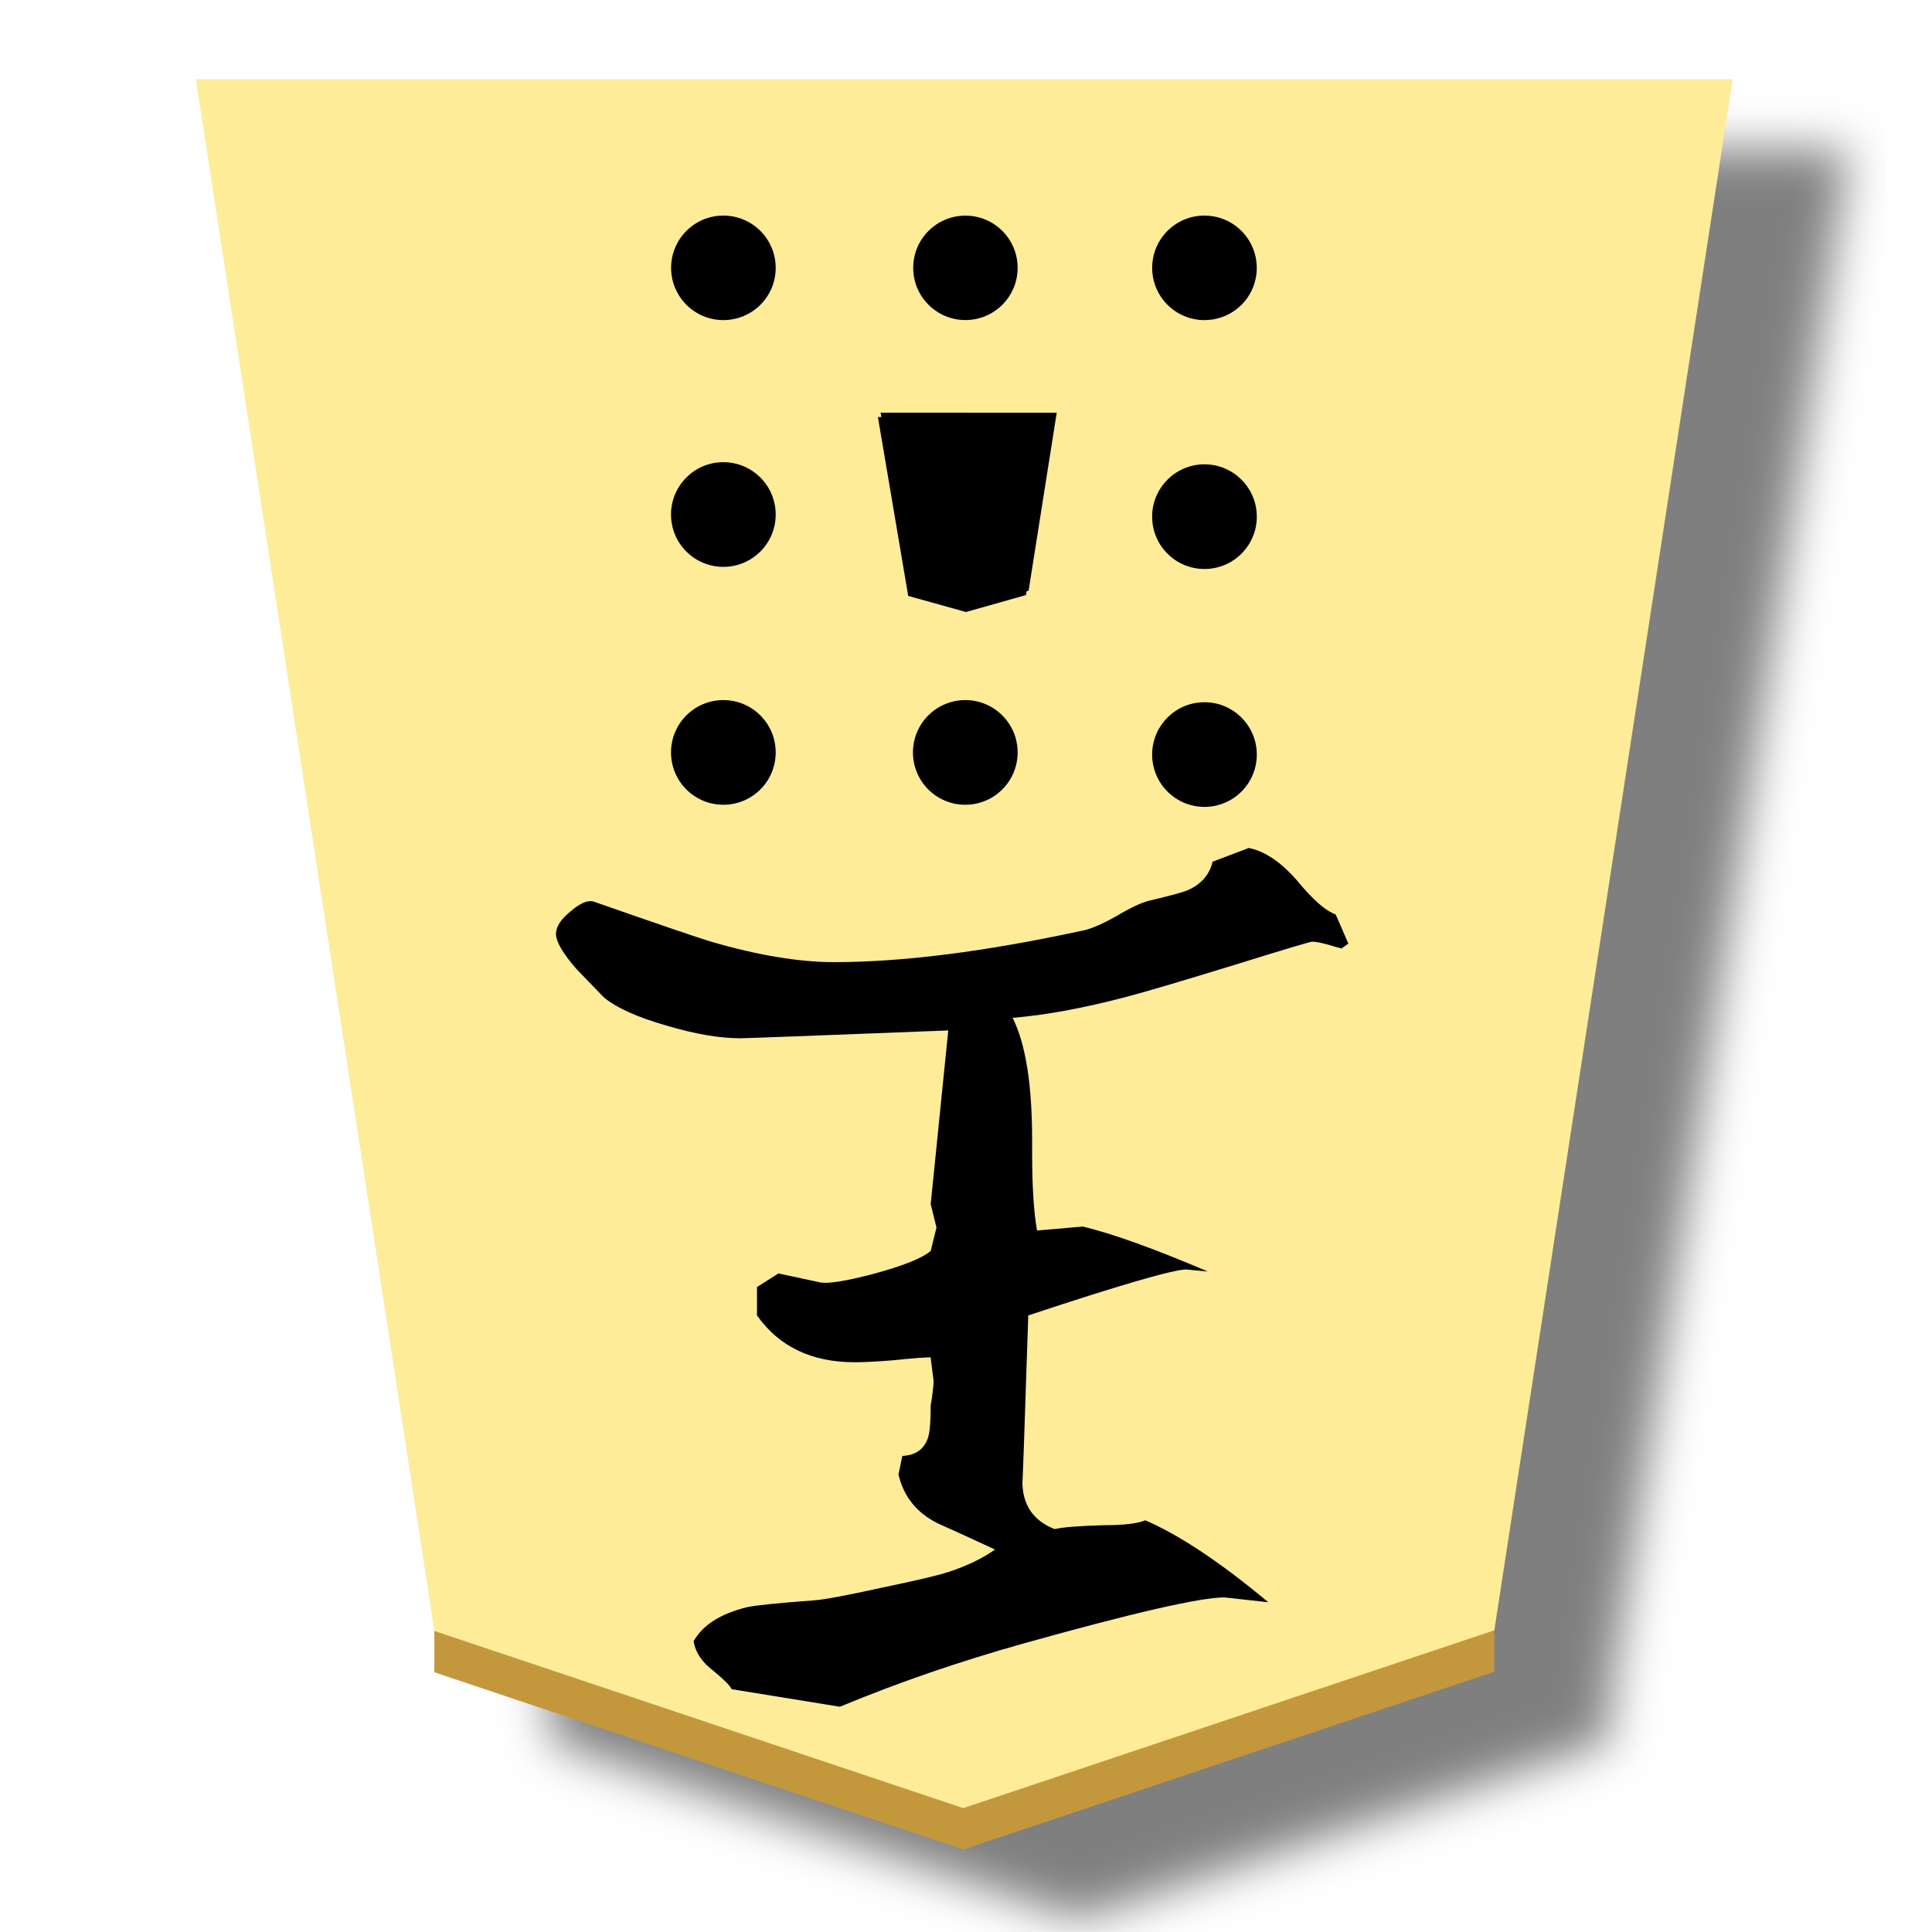
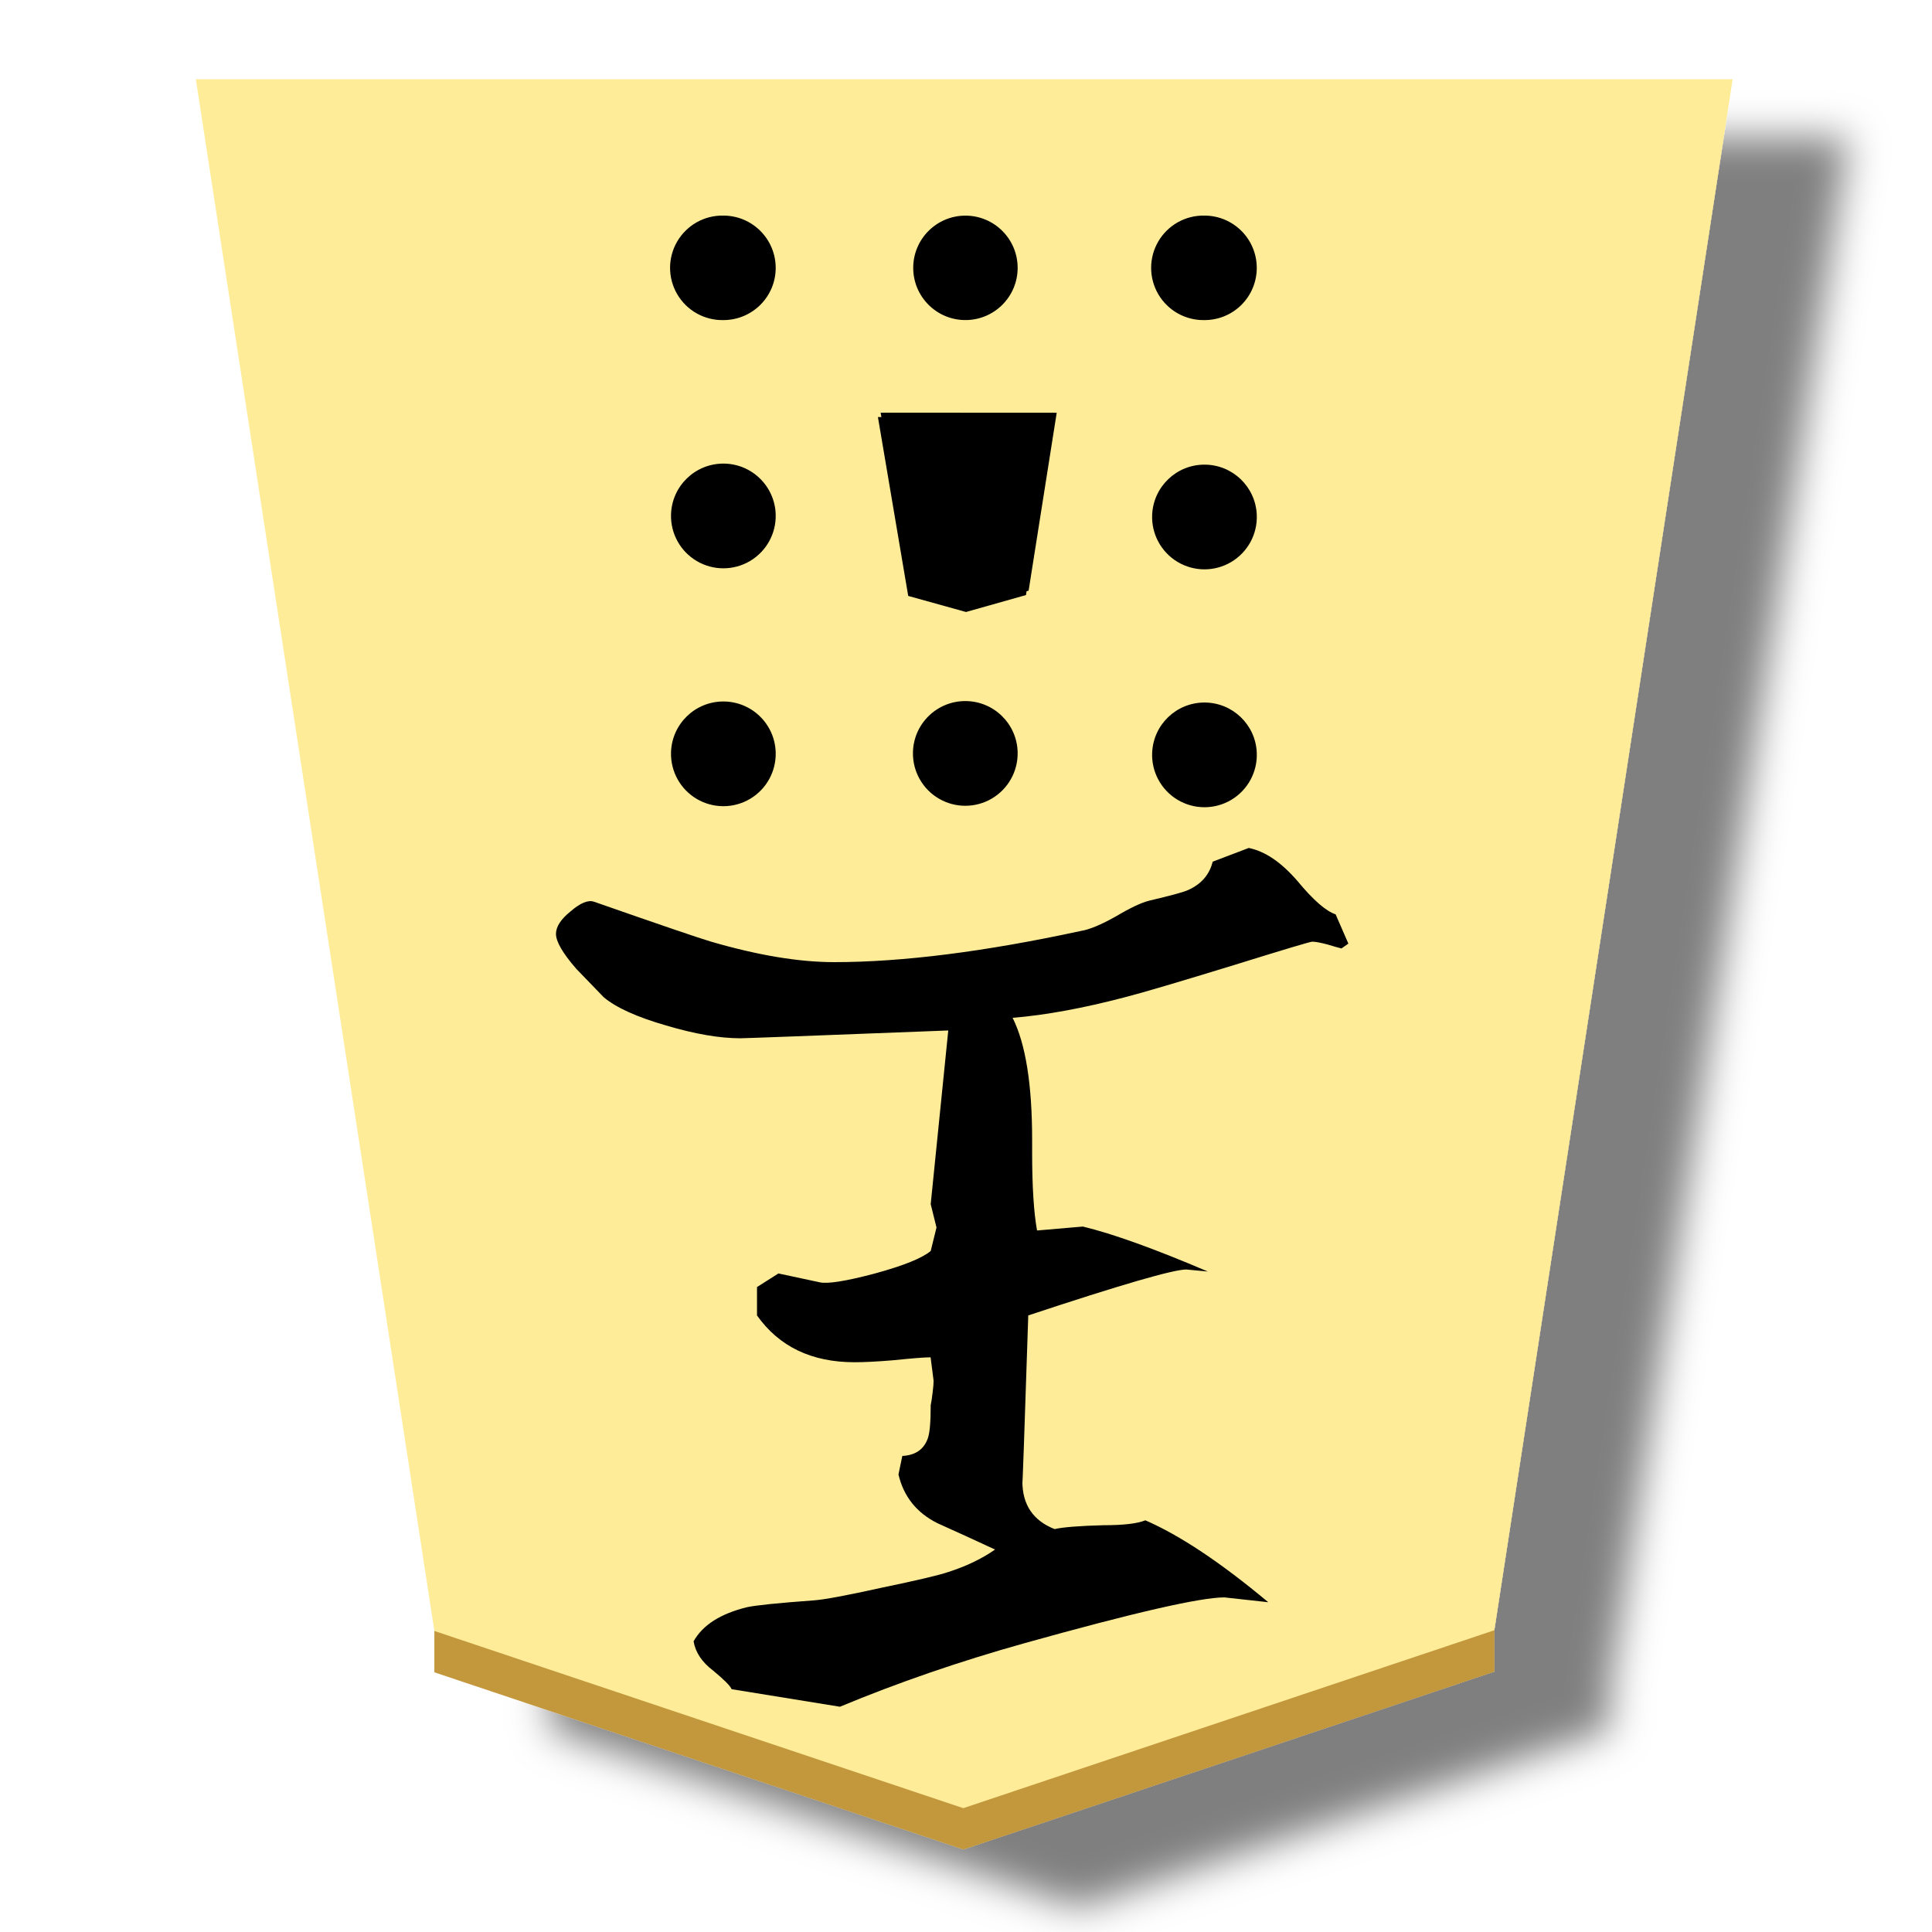
- <svg xmlns="http://www.w3.org/2000/svg" viewBox="0 0 22 22">
-   <defs>
-     <filter id="1OU_svg__a" color-interpolation-filters="sRGB">
-       <feGaussianBlur in="SourceAlpha" result="blur" stdDeviation="1" />
-       <feOffset dx="5" dy="3" in="blur" result="offset" />
-       <feFlood flood-color="#000" flood-opacity=".5" />
-       <feComposite in2="offset" operator="in" />
-       <feComposite in="SourceGraphic" />
-     </filter>
-   </defs>
-   <g stroke-width=".435" filter="url(#1OU_svg__a)" transform="translate(.643 -72.601)scale(.26458)">
-     <path fill="#c3983c" d="M16.264 346.374v-3.78l22.764 7.626 22.856-7.654v3.78L39.028 354z" />
-     <path fill="#feec99" d="m39.028 352.22 22.856-7.654 10.258-66.757H6l10.264 66.786z" />
+ <svg xmlns="http://www.w3.org/2000/svg" viewBox="0 0 100 100">
+   <g filter="drop-shadow(6px 3px 1px rgba(0,0,0,0.5))">
+     <path fill="#c3983c" d="M22.482 86.559v-4.545l27.377 9.168 27.486-9.205v4.546l-27.481 9.204z" />
+     <path fill="#feec99" d="m49.859 93.59 27.486-9.208L89.682 4.1H10.136l12.346 80.318z" />
+     <path d="M54.559 21.586 53.104 30.8 50 31.677l-2.991-.832-1.568-9.259zM40.15 26.632a2.71 2.71 0 1 1-5.418 0 2.71 2.71 0 0 1 5.418 0m24.9 0a2.71 2.71 0 1 1-5.414 0 2.71 2.71 0 0 1 5.414 0m-24.9 12.313a2.71 2.71 0 1 1-5.418 0 2.71 2.71 0 0 1 5.418 0m24.9 0a2.71 2.71 0 1 1-5.414 0 2.71 2.71 0 0 1 5.414 0m-12.377 0a2.71 2.71 0 1 1-5.419 0 2.71 2.71 0 0 1 5.419 0M40.15 13.864c0 1.5-1.214 2.704-2.71 2.704a2.705 2.705 0 1 1 0-5.409c1.5 0 2.71 1.214 2.71 2.71zm24.9 0a2.7 2.7 0 0 1-2.71 2.704 2.705 2.705 0 1 1 0-5.409c1.5 0 2.71 1.214 2.71 2.71zm-12.377 0a2.702 2.702 0 1 1-5.405 0 2.702 2.702 0 0 1 5.405 0" />
+     <path d="m54.695 21.364-1.454 9.209-3.105.882-3-.832-1.554-9.264zM43.473 88.34l-5.605-.908q-.1-.255-.959-.964-.864-.654-1.009-1.514.705-1.263 2.773-1.768.709-.15 3.436-.35.81-.054 3.536-.659 2.678-.554 3.437-.809 1.409-.454 2.422-1.164-1.513-.704-2.981-1.363-1.614-.805-2.019-2.523l.2-.959q1.014-.05 1.319-.91.15-.408.15-1.717.045-.2.1-.66.05-.4.05-.604l-.155-1.214q-.454 0-1.968.155-1.21.1-1.968.1-3.337 0-5.05-2.423v-1.468l1.109-.704 2.123.454q.604.15 2.877-.454 2.227-.61 2.882-1.164l.3-1.214-.3-1.209.909-8.99q-10.41.404-10.76.404-1.617 0-3.836-.66-2.272-.654-3.236-1.463l-1.414-1.464q-1.059-1.213-1.059-1.818 0-.554.755-1.163.759-.655 1.213-.5 5.205 1.818 6.064 2.068 3.636 1.059 6.364 1.059 5.3 0 12.772-1.614.66-.104 1.823-.759 1.11-.659 1.718-.809 1.718-.404 2.018-.554 1.014-.455 1.264-1.464l1.868-.71q1.264.255 2.528 1.719 1.209 1.464 1.968 1.718l.659 1.514-.355.25q-.204-.046-.709-.2-.554-.15-.809-.15-.15 0-4.04 1.209-4.292 1.318-5.655 1.668-3.282.86-5.81 1.064 1.01 2.018 1.01 6.309v.659q0 2.627.254 4.04l2.373-.204q2.323.56 6.468 2.328l-1.114-.105q-1.009 0-8.181 2.377-.305 9.341-.305 8.587 0 1.818 1.668 2.472.66-.15 2.523-.2 1.568 0 2.173-.254 2.682 1.163 6.363 4.24l-2.272-.25q-1.864 0-10.355 2.373-5.045 1.414-9.545 3.287" />
  </g>
-   <path fill-rule="evenodd" d="m12.003 4.749-.32 2.027-.683.193-.658-.183-.345-2.037zm-3.17 1.11a.596.596 0 1 1-1.192 0 .596.596 0 0 1 1.192 0m5.478 0a.596.596 0 1 1-1.191 0 .596.596 0 0 1 1.191 0M8.833 8.568a.596.596 0 1 1-1.192 0 .596.596 0 0 1 1.192 0m5.478 0a.596.596 0 1 1-1.191 0 .596.596 0 0 1 1.191 0m-2.723 0a.596.596 0 1 1-1.192 0 .596.596 0 0 1 1.192 0M8.833 3.05c0 .33-.267.595-.596.595a.594.594 0 1 1 0-1.19c.33 0 .596.267.596.596zm5.478 0c0 .33-.266.595-.596.595a.594.594 0 1 1 0-1.19c.33 0 .596.267.596.596zm-2.723 0a.594.594 0 1 1-1.189 0 .594.594 0 0 1 1.189 0" />
-   <path fill-rule="evenodd" d="m12.033 4.7-.32 2.026-.683.194-.66-.183-.342-2.038z" />
-   <path d="m9.564 19.435-1.233-.2q-.022-.056-.211-.212-.19-.144-.222-.333.155-.278.61-.389.156-.033.756-.077.178-.012.778-.145.589-.122.756-.178.31-.1.533-.256-.333-.155-.656-.3-.355-.177-.444-.555l.044-.211q.223-.011.29-.2.033-.09.033-.378.01-.044.022-.145.011-.088.011-.133l-.034-.267q-.1 0-.433.034-.266.022-.433.022-.734 0-1.111-.533v-.323l.244-.155.467.1q.133.033.633-.1.49-.134.634-.256l.066-.267-.066-.266.2-1.978q-2.29.089-2.367.089-.356 0-.844-.145-.5-.144-.712-.322l-.311-.322q-.233-.267-.233-.4 0-.122.166-.256.167-.144.267-.11 1.145.4 1.334.455.8.233 1.4.233 1.166 0 2.81-.355.145-.023.401-.167.244-.145.378-.178.378-.089.444-.122.223-.1.278-.322l.411-.156q.278.056.556.378.266.322.433.378l.145.333-.078.055q-.045-.01-.156-.044-.122-.033-.178-.033-.033 0-.889.266-.944.29-1.244.367-.722.189-1.278.234.222.444.222 1.388v.145q0 .578.056.889l.522-.045q.511.123 1.423.512l-.245-.023q-.222 0-1.8.523-.067 2.055-.067 1.889 0 .4.367.544.145-.033.555-.044.345 0 .478-.056.59.256 1.4.933l-.5-.055q-.41 0-2.278.522-1.11.311-2.1.723" />
</svg>
